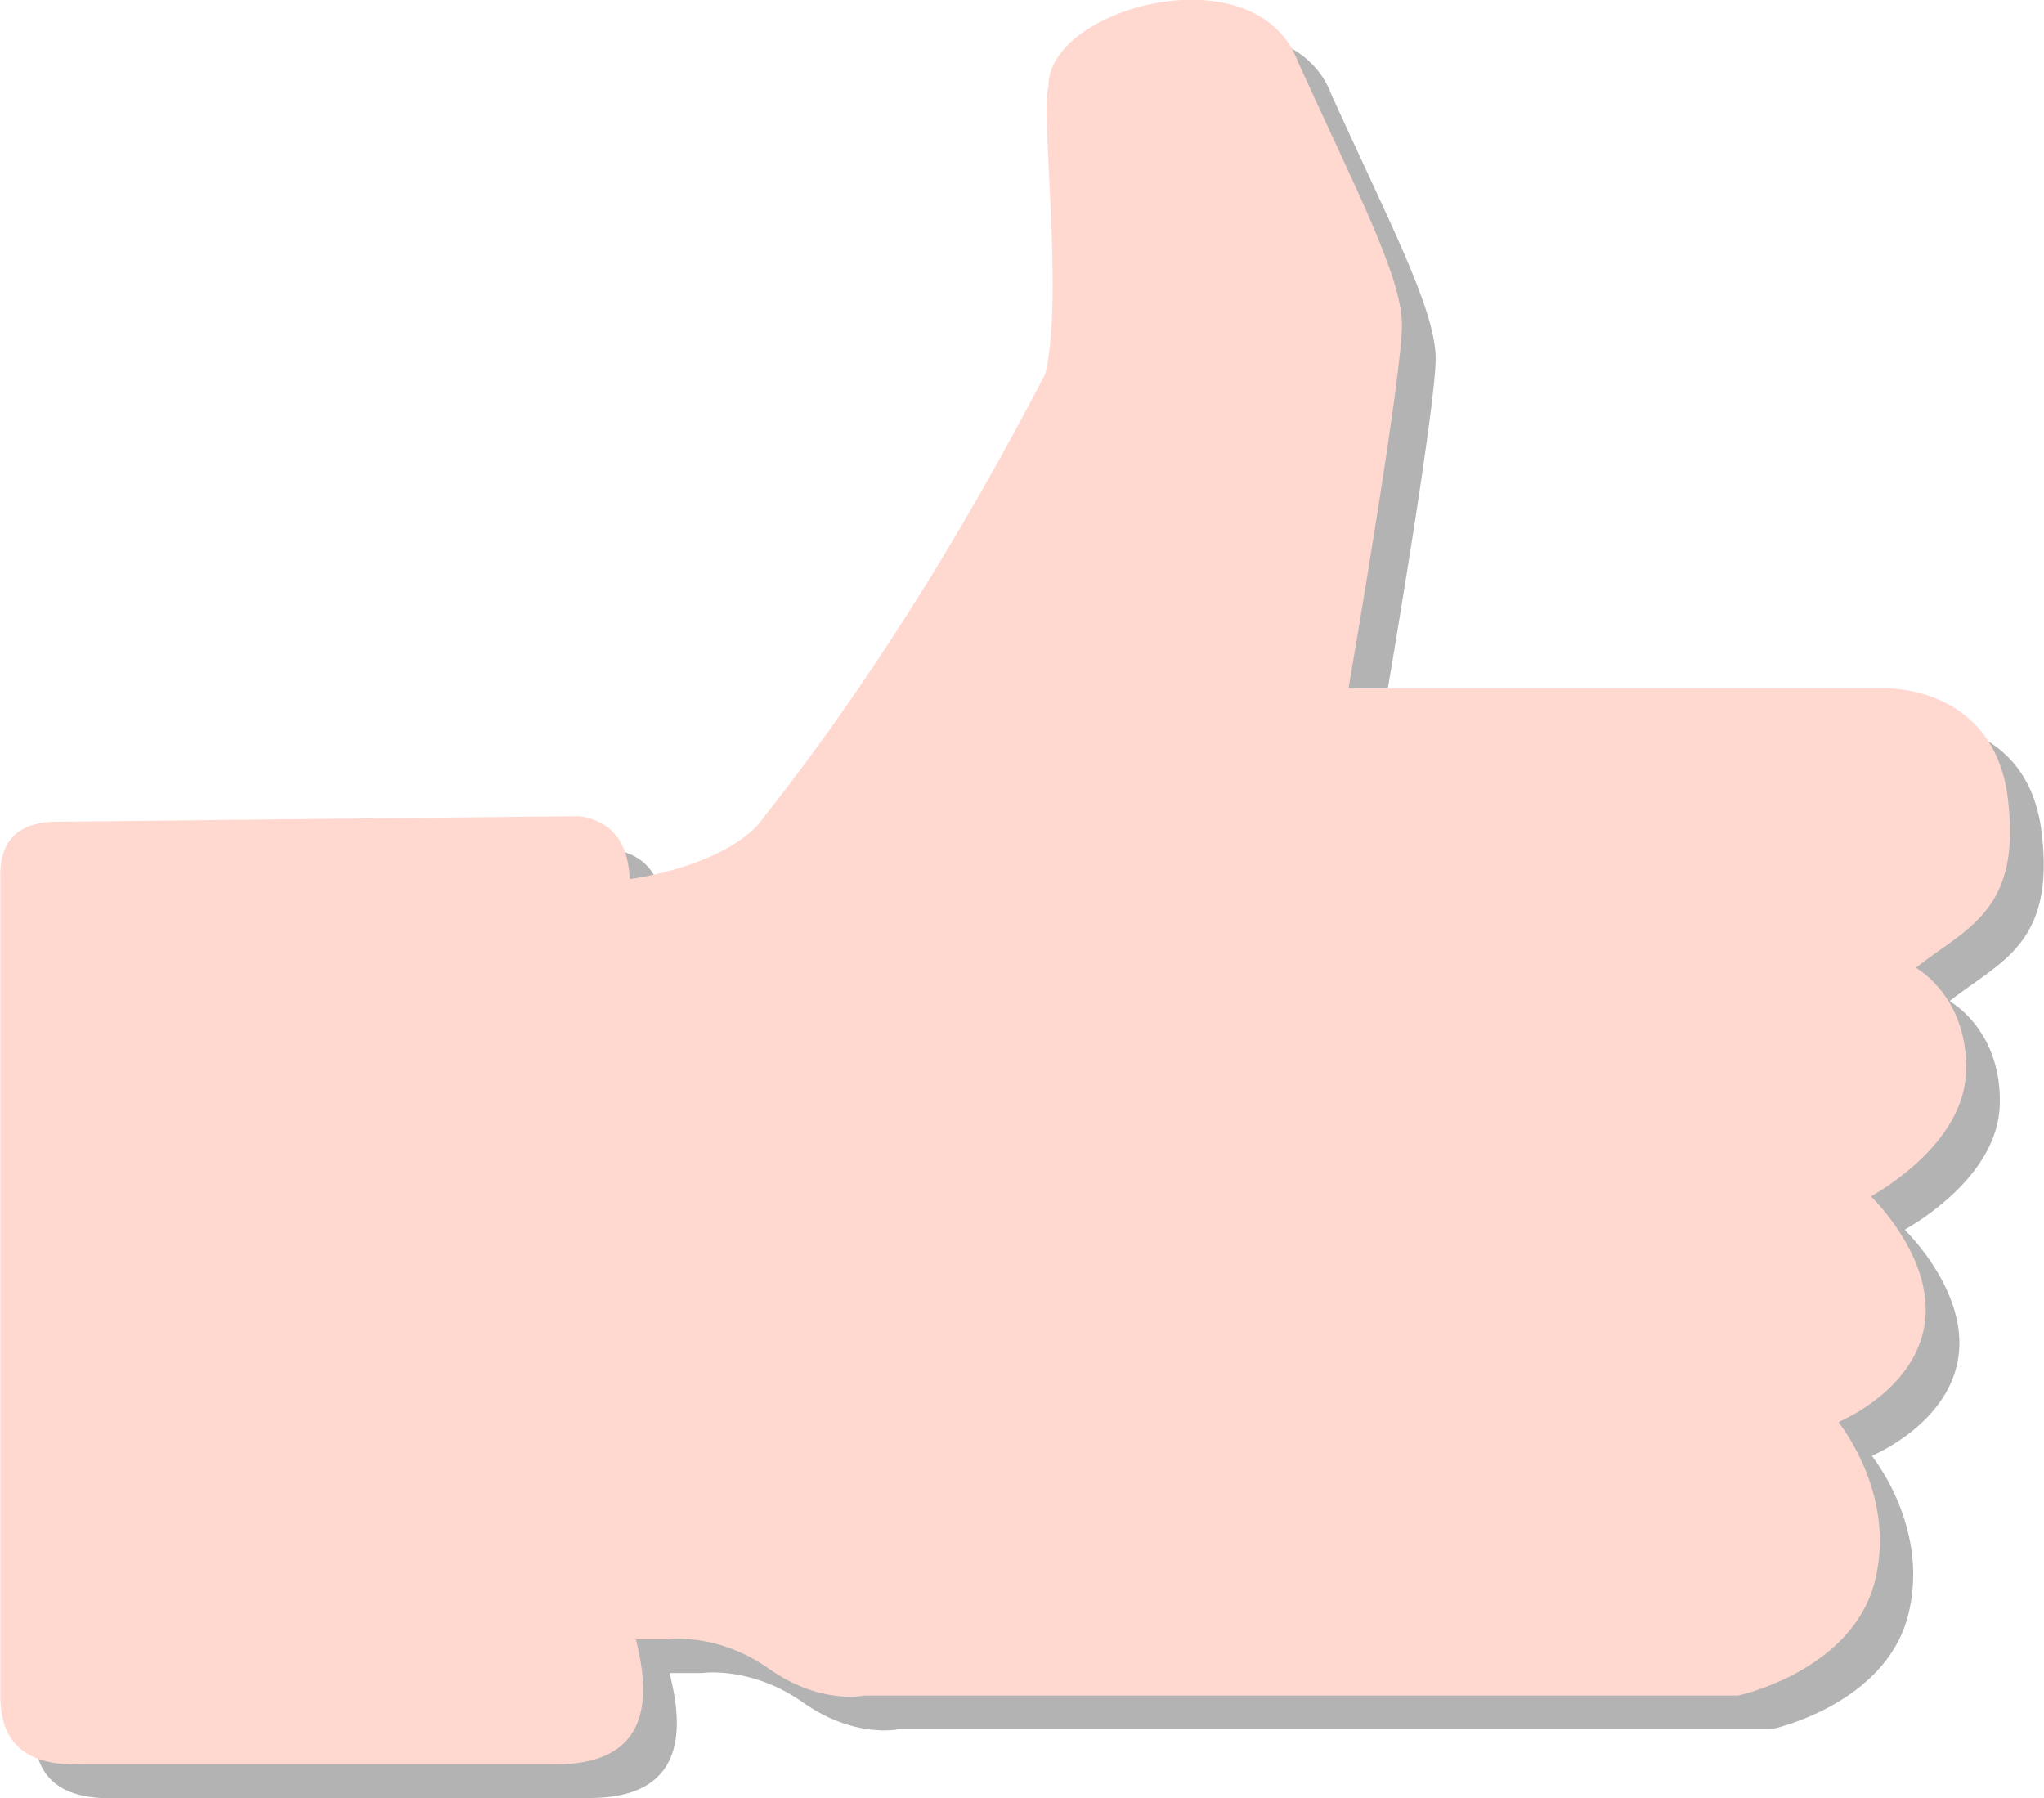
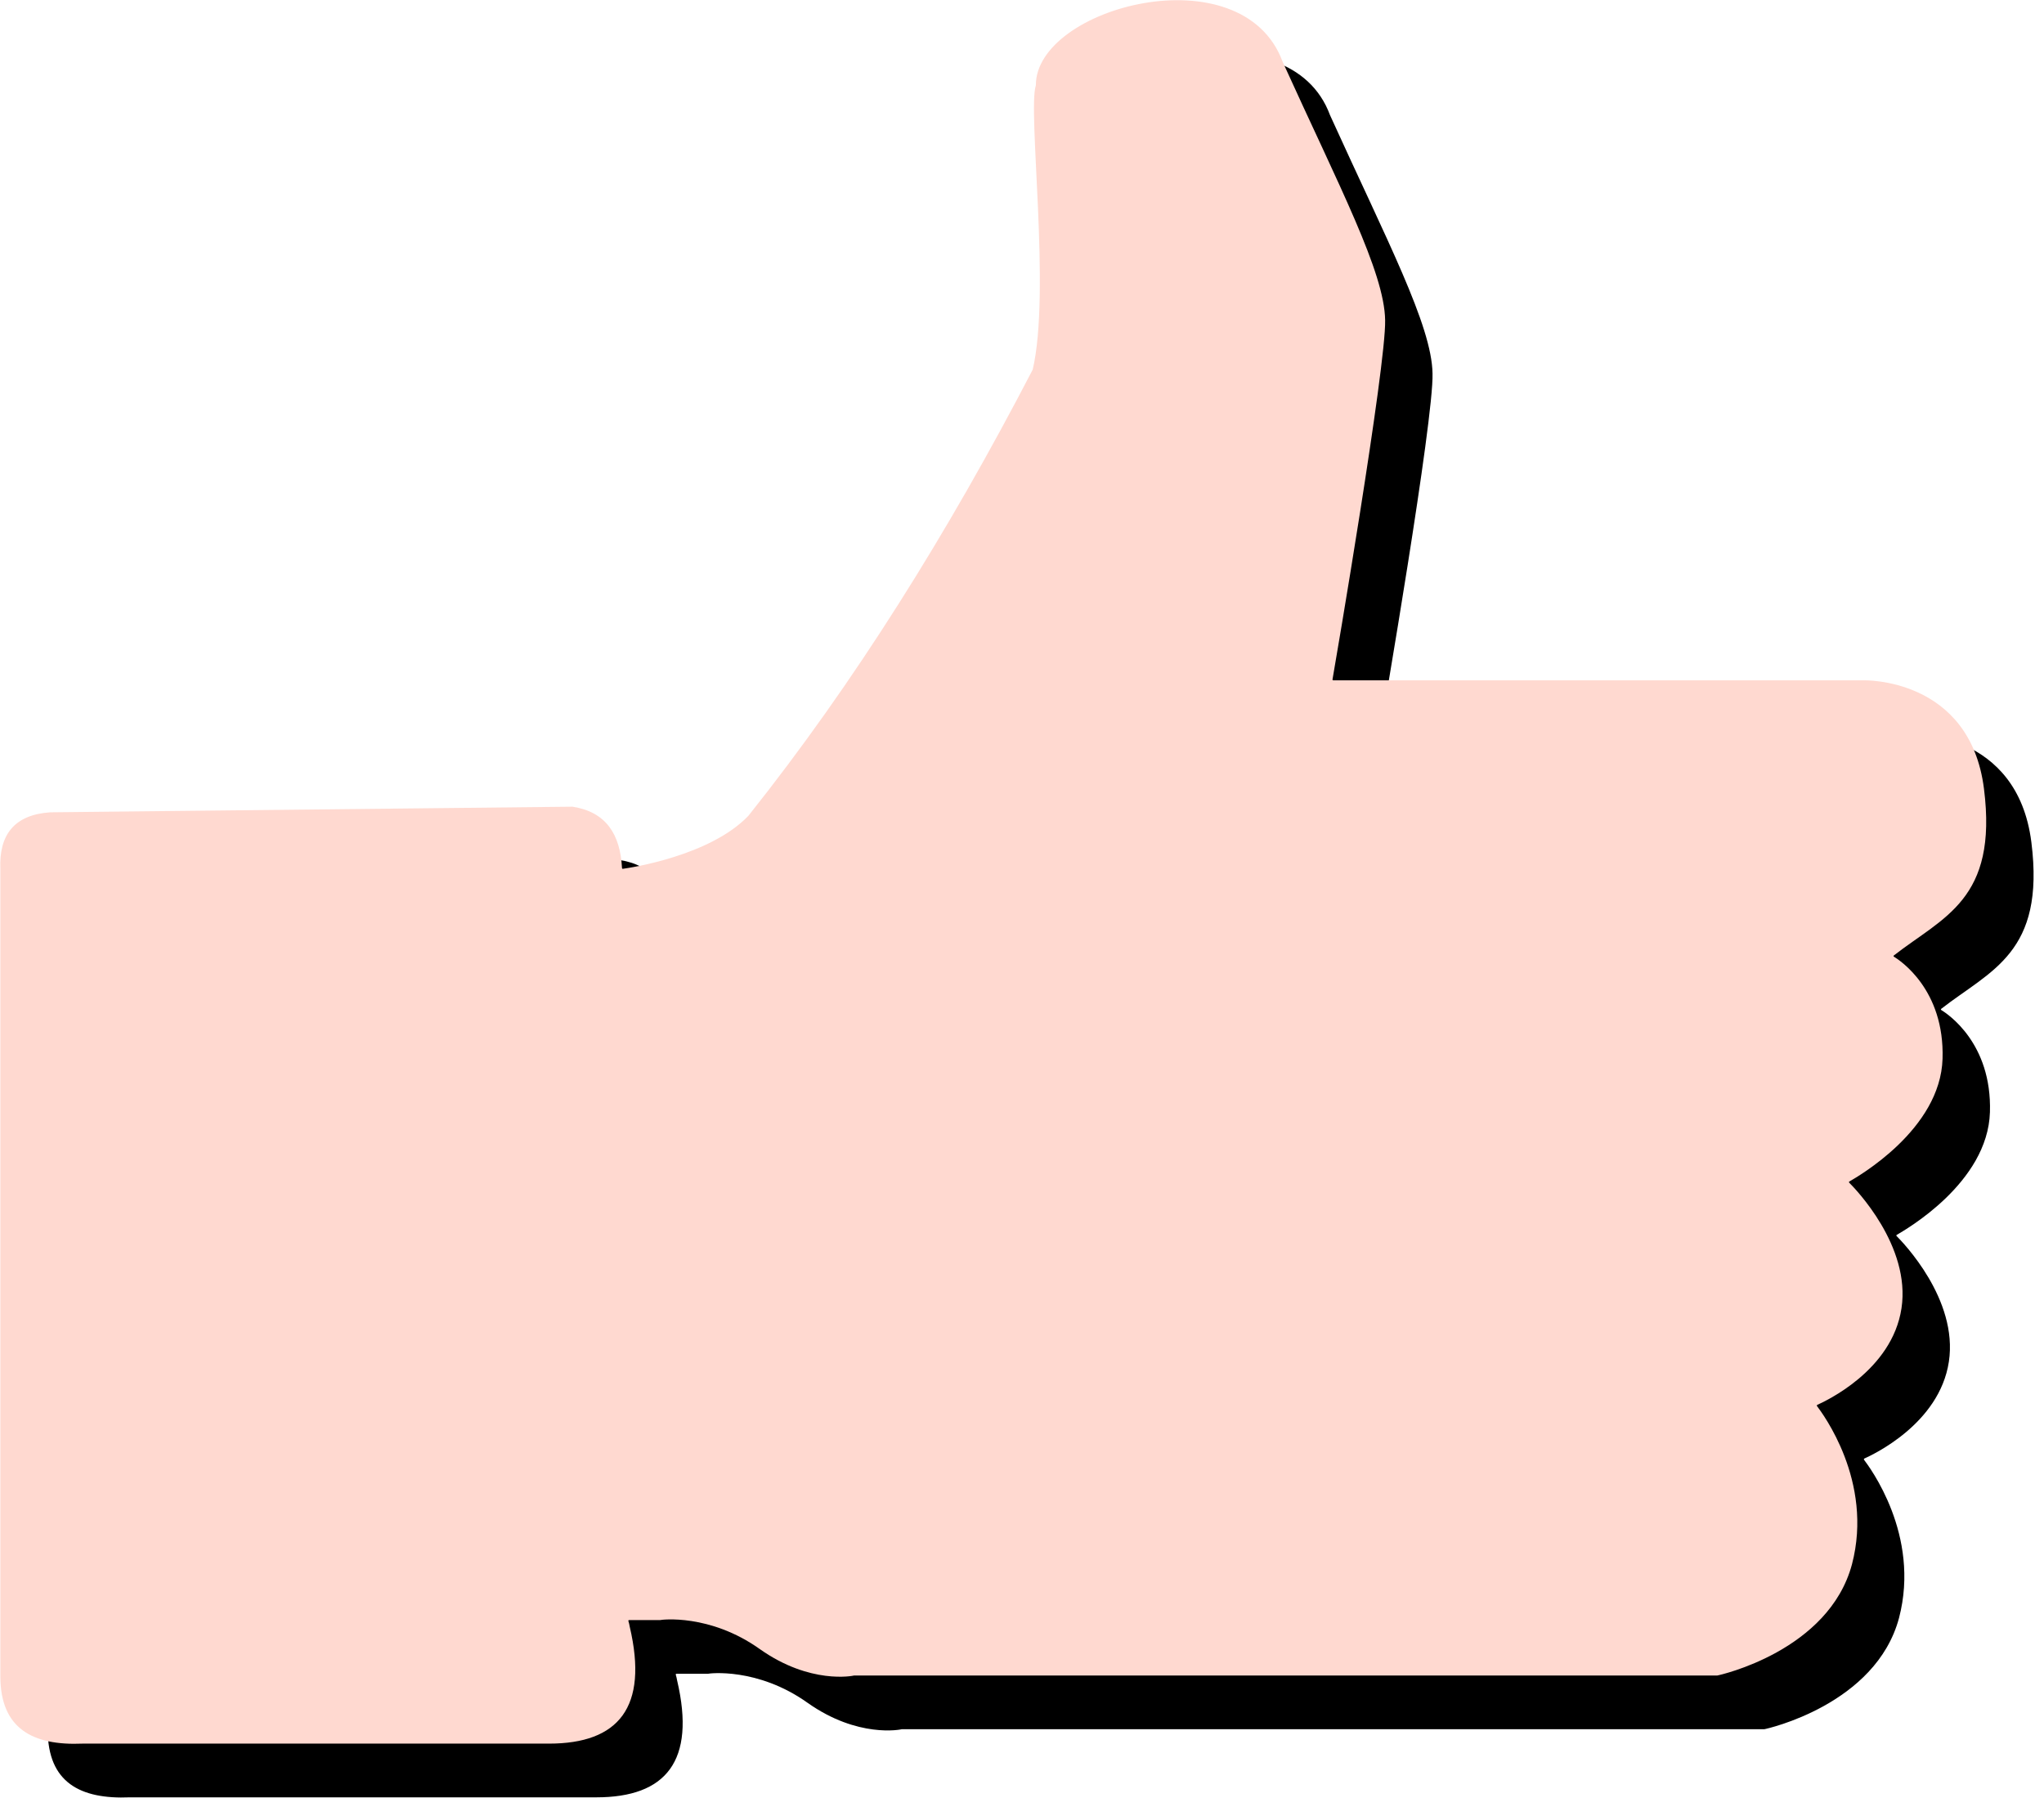
- <svg xmlns="http://www.w3.org/2000/svg" version="1.1" id="Layer_1" x="0px" y="0px" viewBox="-89.4 55 582.3 512" style="enable-background:new -89.4 55 582.3 512;" xml:space="preserve">
+ <svg xmlns="http://www.w3.org/2000/svg" version="1.1" id="Layer_1" x="0px" y="0px" viewBox="-14 141 582.3 512" style="enable-background:new -14 141 582.3 512;" xml:space="preserve">
  <style type="text/css">
- 	.st0{fill:#B3B3B3;}
- 	.st1{fill:#FFD9D0;}
+ 	.st0{fill:#FFD9D0;}
</style>
-   <path id="XMLID_1_" class="st0" d="M304.4,260.4c0,0.1,0.1,0.2,0.2,0.2h152.9c0,0,30.7-0.9,34.7,31.3c4,32-11.7,36.9-26,48.1  c-0.1,0.1-0.1,0.2,0,0.3c1.8,1.1,14.7,9.5,14.1,29.5c-0.6,20.4-24.5,34-26.9,35.4c-0.1,0.1-0.1,0.2,0,0.3  c1.7,1.7,17.8,18.2,15.1,36.2s-22.2,26.9-24.4,27.9c-0.1,0-0.1,0.2-0.1,0.3c1.5,2,16.4,21.7,10.1,45.6c-6.7,25-38.2,32-38.9,32.1  l0,0H166.5l0,0c-0.3,0.1-12.6,2.6-27.1-7.6c-14.5-10.3-28.5-8.5-28.7-8.4l0,0h-7.1h-2c-0.1,0-0.2,0.1-0.2,0.2  c0.2,0.6,0.3,1.2,0.4,1.7c5.5,23.3-3.2,33.7-23.3,33.7H-56c-14.3,0.6-23.7-4.3-23.7-19.4V314.9c-0.4-9.7,3.9-15.6,14.4-16.3  L85.3,297l0,0c9.7,1.5,13.8,8,14.3,17.7c0,0.1,0.1,0.2,0.2,0.2c2.2-0.3,25.2-3.7,36.2-15.3l0,0c30.6-38.4,57.6-81.7,82-128.6l0,0  c5.3-22.4-1.5-74.7,0.9-82l0,0c-0.1-22.6,59.5-38.4,71.1-6.8l0,0c16.4,36.1,29.3,60.6,29.6,74.5  C319.9,169.9,305.2,255.8,304.4,260.4z" />
-   <path id="XMLID_2_" class="st1" d="M294.8,250.9c0,0.1,0.1,0.2,0.2,0.2h152.9c0,0,30.7-0.9,34.7,31.3c4,32-11.7,36.9-26,48.1  c-0.1,0.1-0.1,0.2,0,0.3c1.8,1.1,14.7,9.5,14.1,29.5c-0.6,20.4-24.5,34-26.9,35.4c-0.1,0.1-0.1,0.2,0,0.3  c1.7,1.7,17.8,18.2,15.1,36.2S436.8,459,434.6,460c-0.1,0-0.1,0.2-0.1,0.3c1.5,2,16.4,21.7,10.1,45.6c-6.7,25-38.2,32-38.9,32.1l0,0  H156.8l0,0c-0.3,0.1-12.6,2.6-27.1-7.6c-14.5-10.3-28.5-8.5-28.7-8.4l0,0H94h-2c-0.1,0-0.2,0.1-0.2,0.2c0.2,0.6,0.3,1.2,0.4,1.7  c5.5,23.3-3.2,33.7-23.3,33.7H-65.6c-14.3,0.6-23.7-4.3-23.7-19.4V305.4c-0.4-9.7,3.9-15.6,14.4-16.3l150.6-1.6l0,0  c9.7,1.5,13.8,8,14.3,17.7c0,0.1,0.1,0.2,0.2,0.2c2.2-0.3,25.2-3.7,36.2-15.3l0,0c30.6-38.4,57.6-81.7,82-128.6l0,0  c5.3-22.4-1.5-74.7,0.9-82l0,0c-0.1-22.6,59.5-38.4,71.1-6.8l0,0c16.4,36.1,29.3,60.6,29.6,74.5  C310.3,160.4,295.6,246.3,294.8,250.9z" />
+   <path id="XMLID_1_" d="M379.1,349.8c0,0.1,0.1,0.2,0.2,0.2h151.1c0,0,30.3-0.9,34.3,30.9c4,31.6-11.6,36.5-25.7,47.5  c-0.1,0.1-0.1,0.2,0,0.3c1.8,1.1,14.5,9.4,13.9,29.1c-0.6,20.2-24.2,33.6-26.6,35c-0.1,0.1-0.1,0.2,0,0.3c1.7,1.7,17.6,18,14.9,35.8  c-2.7,17.8-21.9,26.6-24.1,27.6c-0.1,0-0.1,0.2-0.1,0.3c1.5,2,16.2,21.4,10,45.1c-6.6,24.7-37.7,31.6-38.4,31.7l0,0H242.9l0,0  c-0.3,0.1-12.5,2.6-26.8-7.5c-14.3-10.2-28.2-8.4-28.4-8.3l0,0h-7h-2c-0.1,0-0.2,0.1-0.2,0.2c0.2,0.6,0.3,1.2,0.4,1.7  c5.4,23-3.2,33.3-23,33.3H23c-14.1,0.6-23.4-4.2-23.4-19.2V403.7c-0.4-9.6,3.9-15.4,14.2-16.1l148.8-1.6l0,0  c9.6,1.5,13.6,7.9,14.1,17.5c0,0.1,0.1,0.2,0.2,0.2c2.2-0.3,24.9-3.7,35.8-15.1l0,0c30.2-37.9,56.9-80.7,81-127.1l0,0  c5.2-22.1-1.5-73.8,0.9-81l0,0c-0.1-22.3,58.8-37.9,70.3-6.7l0,0c16.2,35.7,29,59.9,29.2,73.6C394.5,260.4,379.9,345.3,379.1,349.8z  " />
+   <path id="XMLID_2_" class="st0" d="M365.6,334.6c0,0.1,0.1,0.2,0.2,0.2h151.1c0,0,30.3-0.9,34.3,30.9c4,31.6-11.6,36.5-25.7,47.5  c-0.1,0.1-0.1,0.2,0,0.3c1.8,1.1,14.5,9.4,13.9,29.1c-0.6,20.2-24.2,33.6-26.6,35c-0.1,0.1-0.1,0.2,0,0.3c1.7,1.7,17.6,18,14.9,35.8  c-2.7,17.8-21.8,26.5-24,27.5c-0.1,0-0.1,0.2-0.1,0.3c1.5,2,16.2,21.4,10,45.1c-6.6,24.7-37.7,31.6-38.4,31.7l0,0H229.3l0,0  c-0.3,0.1-12.5,2.6-26.8-7.5c-14.3-10.2-28.2-8.4-28.4-8.3l0,0h-6.9h-2c-0.1,0-0.2,0.1-0.2,0.2c0.2,0.6,0.3,1.2,0.4,1.7  c5.4,23-3.2,33.3-23,33.3H9.5c-14.1,0.6-23.4-4.2-23.4-19.2v-230c-0.4-9.6,3.9-15.4,14.2-16.1l148.8-1.6l0,0  c9.6,1.5,13.6,7.9,14.1,17.5c0,0.1,0.1,0.2,0.2,0.2c2.2-0.3,24.9-3.7,35.8-15.1l0,0c30.2-37.9,56.9-80.7,81-127.1l0,0  c5.2-22.1-1.5-73.8,0.9-81l0,0c-0.1-22.3,58.8-37.9,70.3-6.7l0,0c16.2,35.7,29,59.9,29.2,73.6C380.9,245.2,366.4,330.1,365.6,334.6z  " />
</svg>
